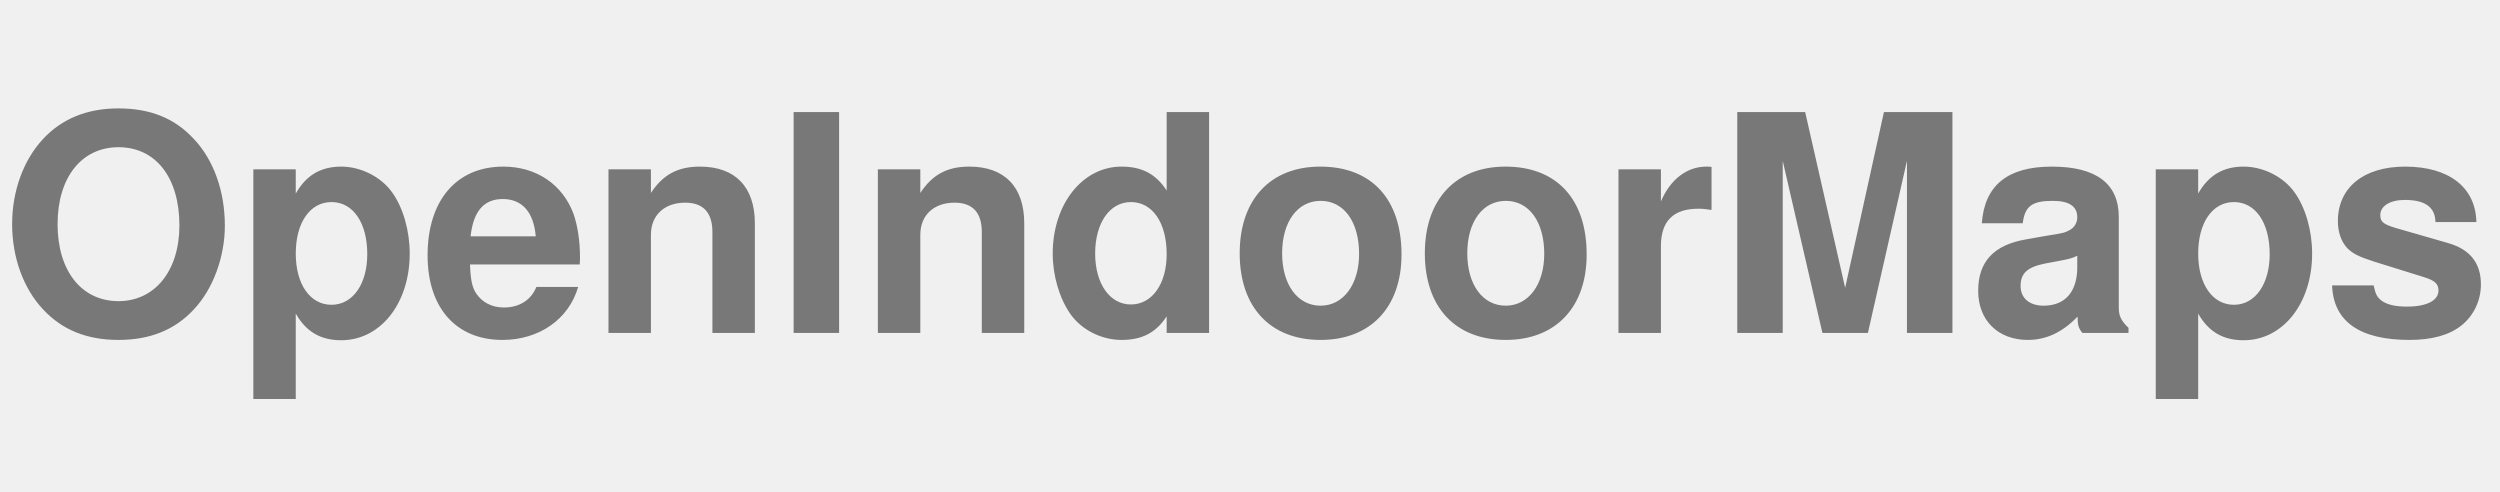
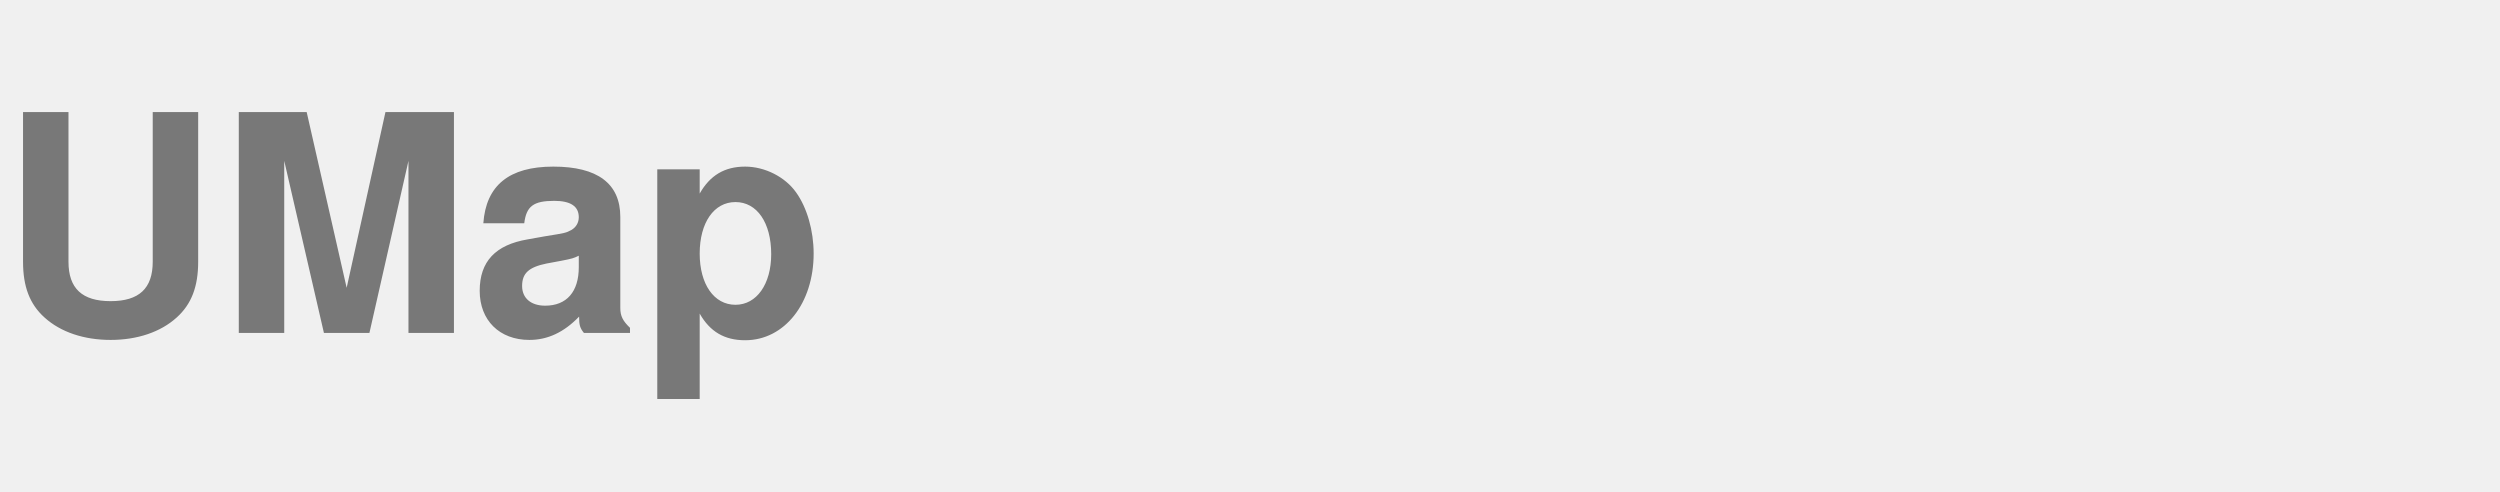
<svg xmlns="http://www.w3.org/2000/svg" id="Layer_1" version="1.1" viewBox="0 0 1353 266.2">
  <defs>
    <style>
      .st0 {
        fill: #fff;
      }

      .st0, .st1, .st2, .st3 {
        opacity: .5;
      }

      .st1 {
        fill: #1d9bf0;
      }

      .st2 {
        font-family: Helvetica-Bold, Helvetica;
        font-size: 164px;
        font-weight: 700;
      }

      .st4 {
        fill: #2f855a;
      }
    </style>
  </defs>
  <text class="st2" transform="translate(0 180.2)">
-     <tspan x="0" y="0">OpenIndoorMaps</tspan>
+     <tspan x="0" y="0">UMap</tspan>
  </text>
  <text />
  <text />
</svg>
